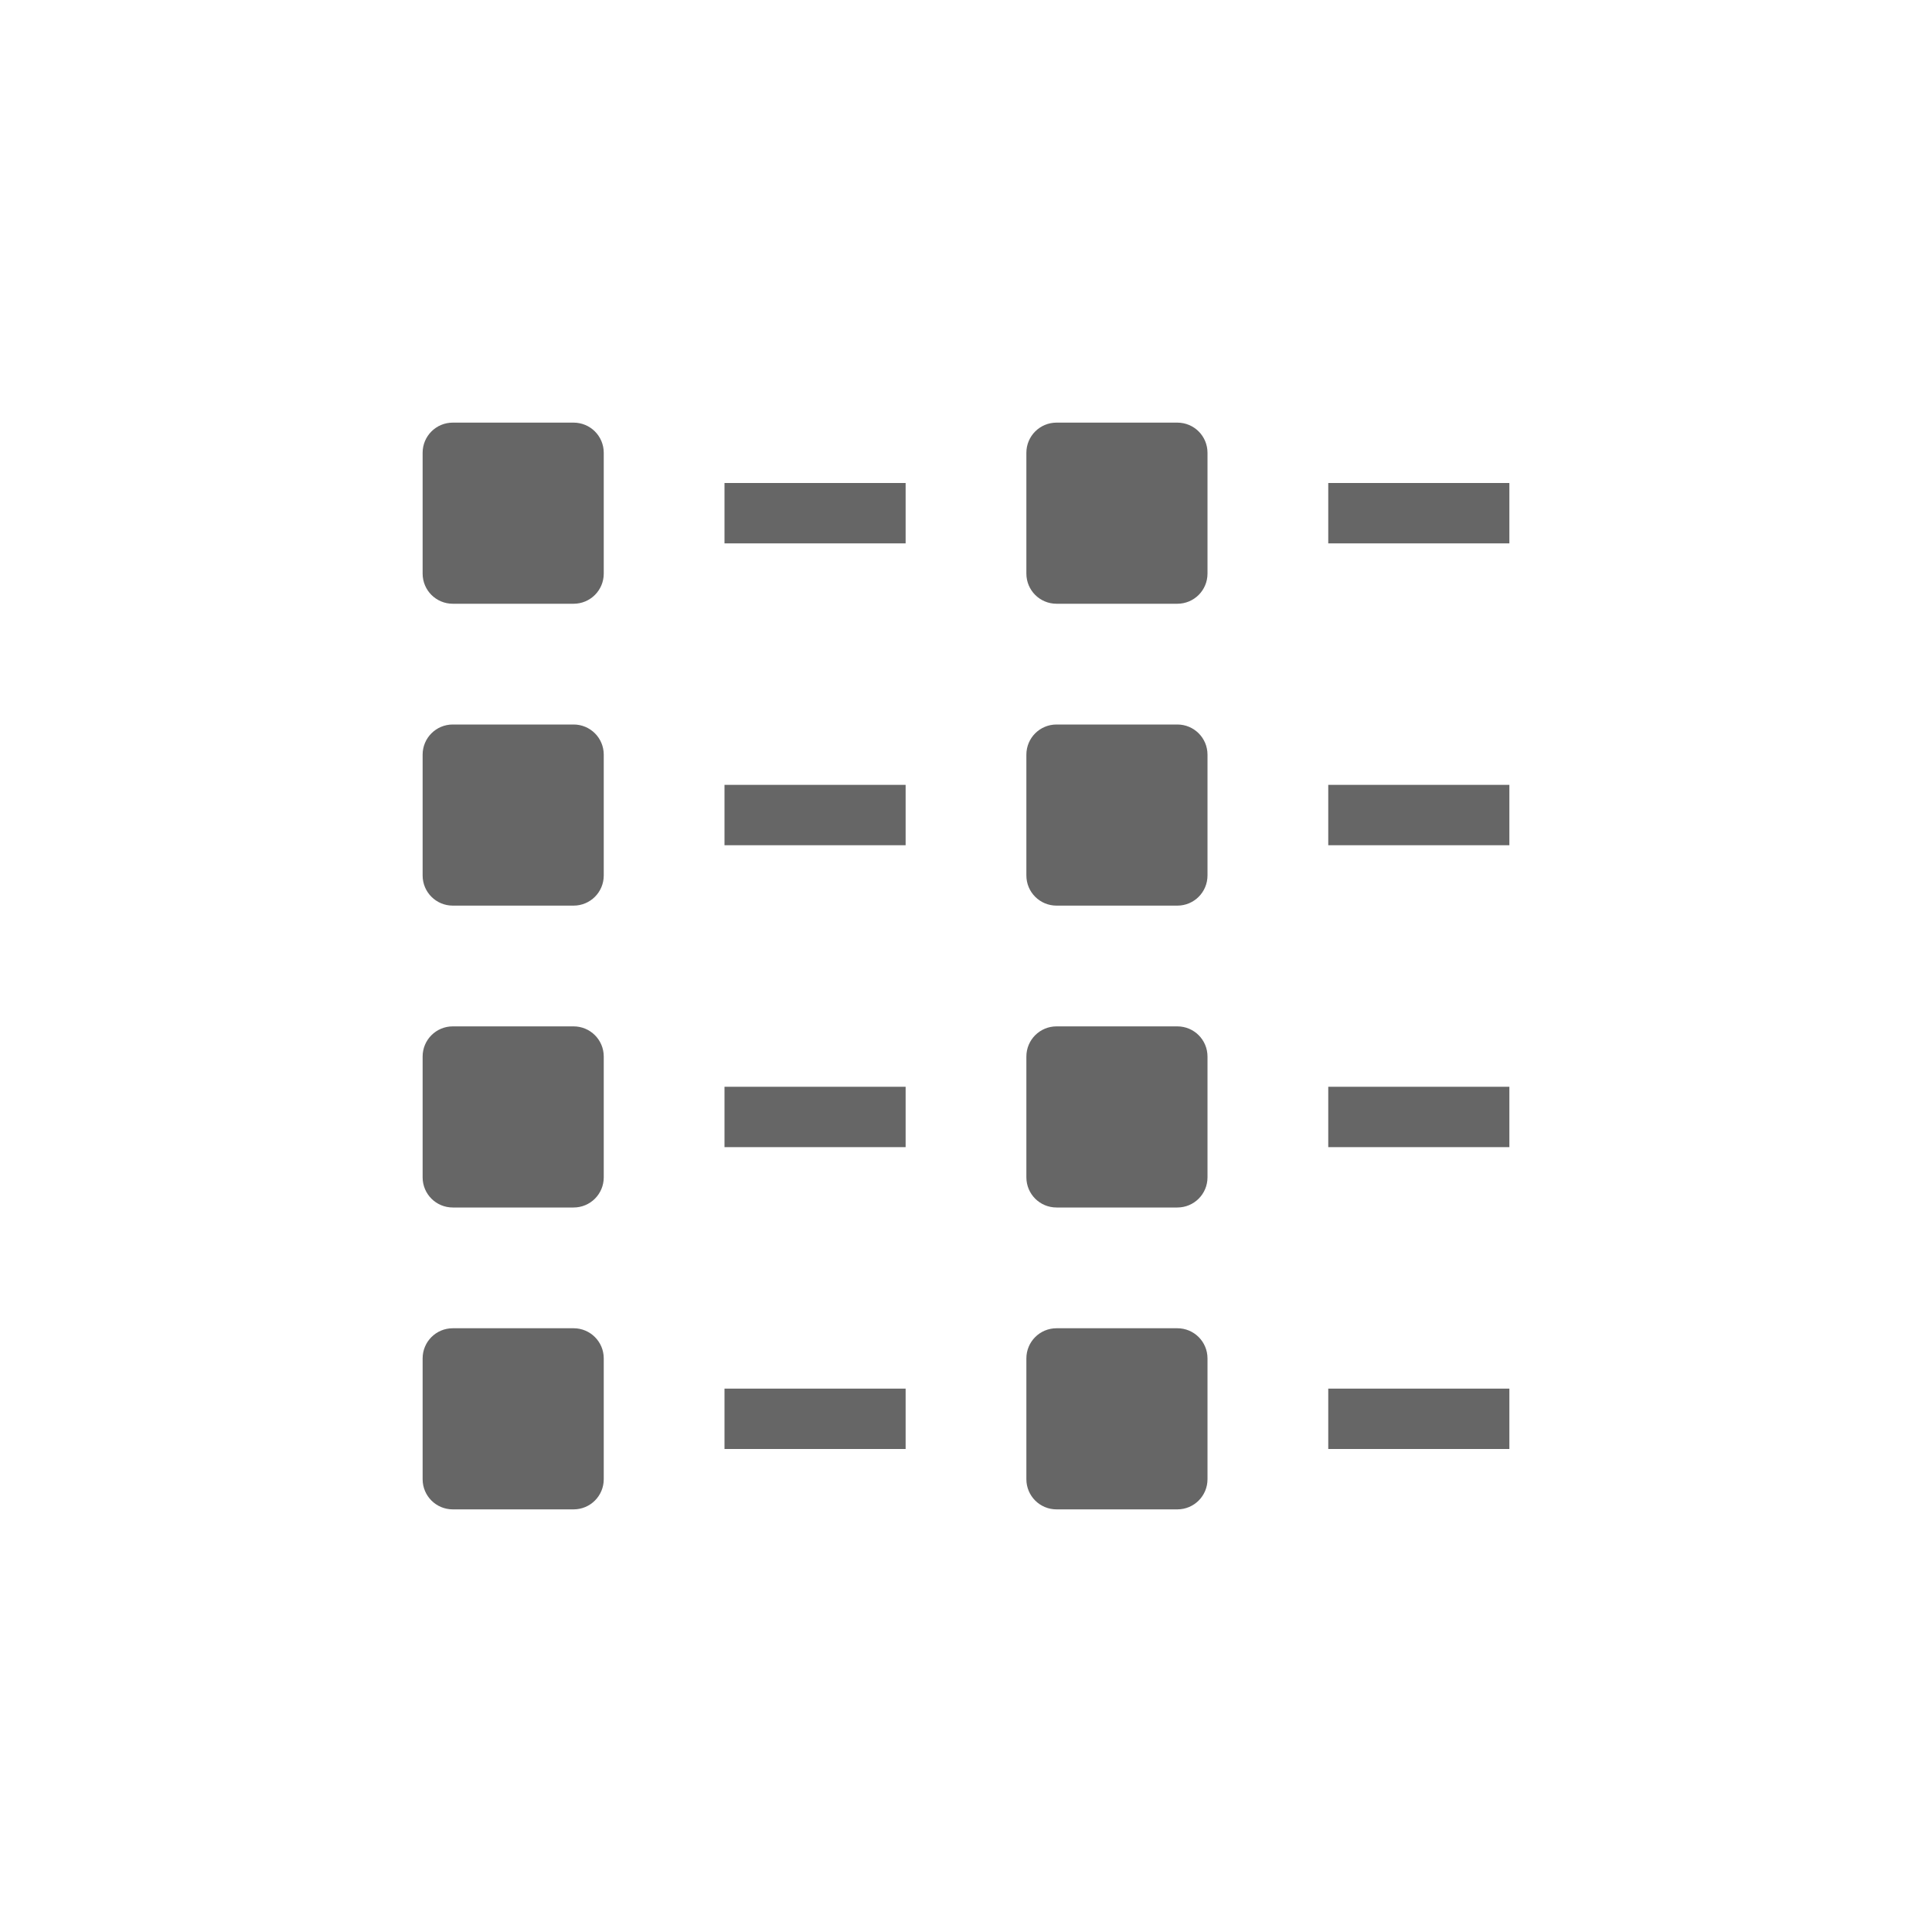
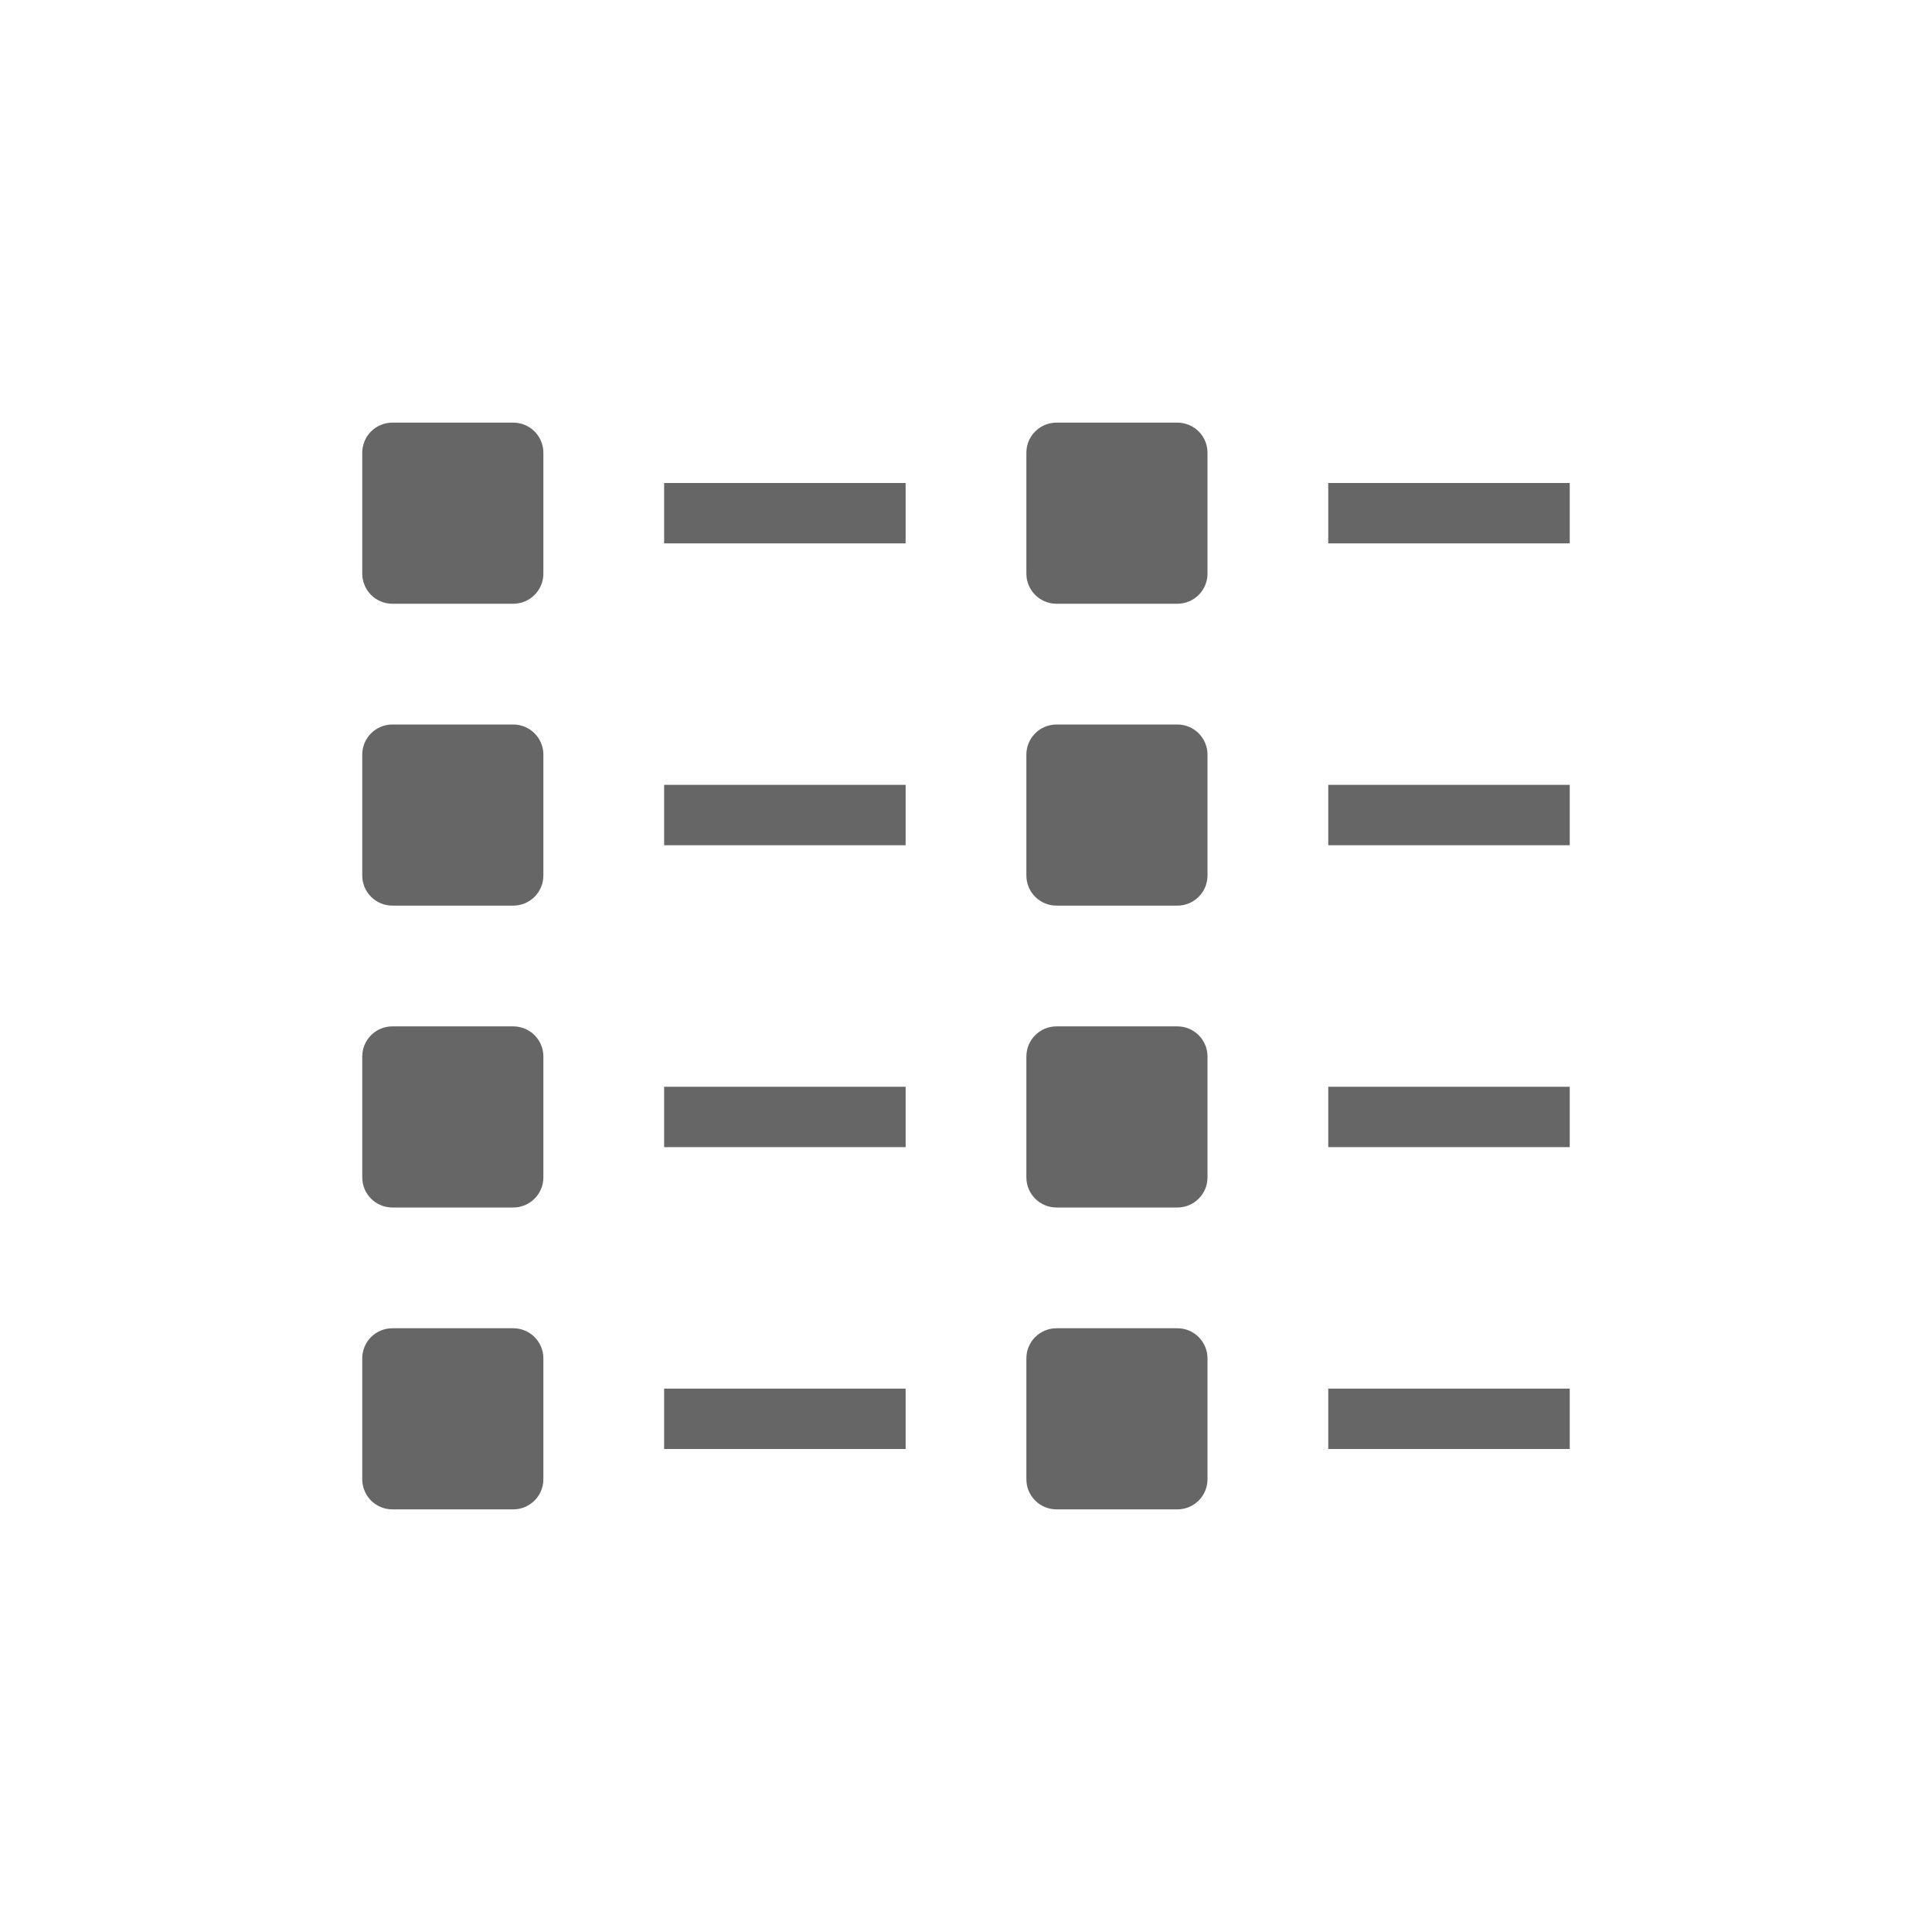
<svg xmlns="http://www.w3.org/2000/svg" height="32" width="32" id="svg2" version="1.1">
  <defs id="defs10" />
  <g color="#bebebe" transform="translate(-833,-57)" id="g4" style="display:inline">
-     <path id="path2" style="display:inline;fill:#666666;fill-opacity:1;marker:none" d="M 17.5,7 C 17.223,7 17,7.223 17,7.5 v 2 c 0,0.277 0.223,0.5 0.5,0.5 h 2 C 19.777,10 20,9.777 20,9.5 v -2 C 20,7.223 19.777,7 19.5,7 Z M 22,8 v 1 h 3 V 8 Z m -4.5,4 C 17.223,12 17,12.223 17,12.5 v 2 c 0,0.277 0.223,0.5 0.5,0.5 h 2 c 0.277,0 0.5,-0.223 0.5,-0.5 v -2 C 20,12.223 19.777,12 19.5,12 Z m 4.5,1 v 1 h 3 v -1 z m -4.5,4 C 17.223,17 17,17.223 17,17.5 v 2 c 0,0.277 0.223,0.5 0.5,0.5 h 2 c 0.277,0 0.5,-0.223 0.5,-0.5 v -2 C 20,17.223 19.777,17 19.5,17 Z m 4.5,1 v 1 h 3 v -1 z m -4.5,4 C 17.223,22 17,22.223 17,22.5 v 2 c 0,0.277 0.223,0.5 0.5,0.5 h 2 c 0.277,0 0.5,-0.223 0.5,-0.5 v -2 C 20,22.223 19.777,22 19.5,22 Z m 4.5,1 v 1 h 3 V 23 Z M 7.5,7 C 7.223,7 7,7.223 7,7.5 v 2 C 7,9.777 7.223,10 7.5,10 h 2 C 9.777,10 10,9.777 10,9.5 v -2 C 10,7.223 9.777,7 9.5,7 Z M 12,8 v 1 h 3 V 8 Z M 7.5,12 C 7.223,12 7,12.223 7,12.5 v 2 C 7,14.777 7.223,15 7.5,15 h 2 C 9.777,15 10,14.777 10,14.5 v -2 C 10,12.223 9.777,12 9.5,12 Z m 4.5,1 v 1 h 3 V 13 Z M 7.5,17 C 7.223,17 7,17.223 7,17.5 v 2 C 7,19.777 7.223,20 7.5,20 h 2 C 9.777,20 10,19.777 10,19.5 v -2 C 10,17.223 9.777,17 9.5,17 Z m 4.5,1 v 1 h 3 V 18 Z M 7.5,22 C 7.223,22 7,22.223 7,22.5 v 2 C 7,24.777 7.223,25 7.5,25 h 2 C 9.777,25 10,24.777 10,24.5 v -2 C 10,22.223 9.777,22 9.5,22 Z m 4.5,1 v 1 h 3 v -1 z" transform="translate(833,57)" />
+     <path id="path2" style="display:inline;fill:#666666;fill-opacity:1;marker:none" d="m 850.5,64 c -0.277,0 -0.5,0.223 -0.5,0.5 v 2 c 0,0.277 0.223,0.5 0.5,0.5 h 2 c 0.277,0 0.5,-0.223 0.5,-0.5 v -2 c 0,-0.277 -0.223,-0.5 -0.5,-0.5 z m 4.5,1 v 1 h 4 v -1 z m -4.5,4 c -0.277,0 -0.5,0.223 -0.5,0.5 v 2 c 0,0.277 0.223,0.5 0.5,0.5 h 2 c 0.277,0 0.5,-0.223 0.5,-0.5 v -2 c 0,-0.277 -0.223,-0.5 -0.5,-0.5 z m 4.5,1 v 1 h 4 v -1 z m -4.5,4 c -0.277,0 -0.5,0.223 -0.5,0.5 v 2 c 0,0.277 0.223,0.5 0.5,0.5 h 2 c 0.277,0 0.5,-0.223 0.5,-0.5 v -2 c 0,-0.277 -0.223,-0.5 -0.5,-0.5 z m 4.5,1 v 1 h 4 v -1 z m -4.5,4 c -0.277,0 -0.5,0.223 -0.5,0.5 v 2 c 0,0.277 0.223,0.5 0.5,0.5 h 2 c 0.277,0 0.5,-0.223 0.5,-0.5 v -2 c 0,-0.277 -0.223,-0.5 -0.5,-0.5 z m 4.5,1 v 1 h 4 V 80 Z M 839.5,64 c -0.277,0 -0.5,0.223 -0.5,0.5 v 2 c 0,0.277 0.223,0.5 0.5,0.5 h 2 c 0.277,0 0.5,-0.223 0.5,-0.5 v -2 c 0,-0.277 -0.223,-0.5 -0.5,-0.5 z m 4.5,1 v 1 h 4 v -1 z m -4.5,4 c -0.277,0 -0.5,0.223 -0.5,0.5 v 2 c 0,0.277 0.223,0.5 0.5,0.5 h 2 c 0.277,0 0.5,-0.223 0.5,-0.5 v -2 c 0,-0.277 -0.223,-0.5 -0.5,-0.5 z m 4.5,1 v 1 h 4 v -1 z m -4.5,4 c -0.277,0 -0.5,0.223 -0.5,0.5 v 2 c 0,0.277 0.223,0.5 0.5,0.5 h 2 c 0.277,0 0.5,-0.223 0.5,-0.5 v -2 c 0,-0.277 -0.223,-0.5 -0.5,-0.5 z m 4.5,1 v 1 h 4 v -1 z m -4.5,4 c -0.277,0 -0.5,0.223 -0.5,0.5 v 2 c 0,0.277 0.223,0.5 0.5,0.5 h 2 c 0.277,0 0.5,-0.223 0.5,-0.5 v -2 c 0,-0.277 -0.223,-0.5 -0.5,-0.5 z m 4.5,1 v 1 h 4 v -1 z" />
+        transform="translate(833,57)" /&gt;
  </g>
</svg>
